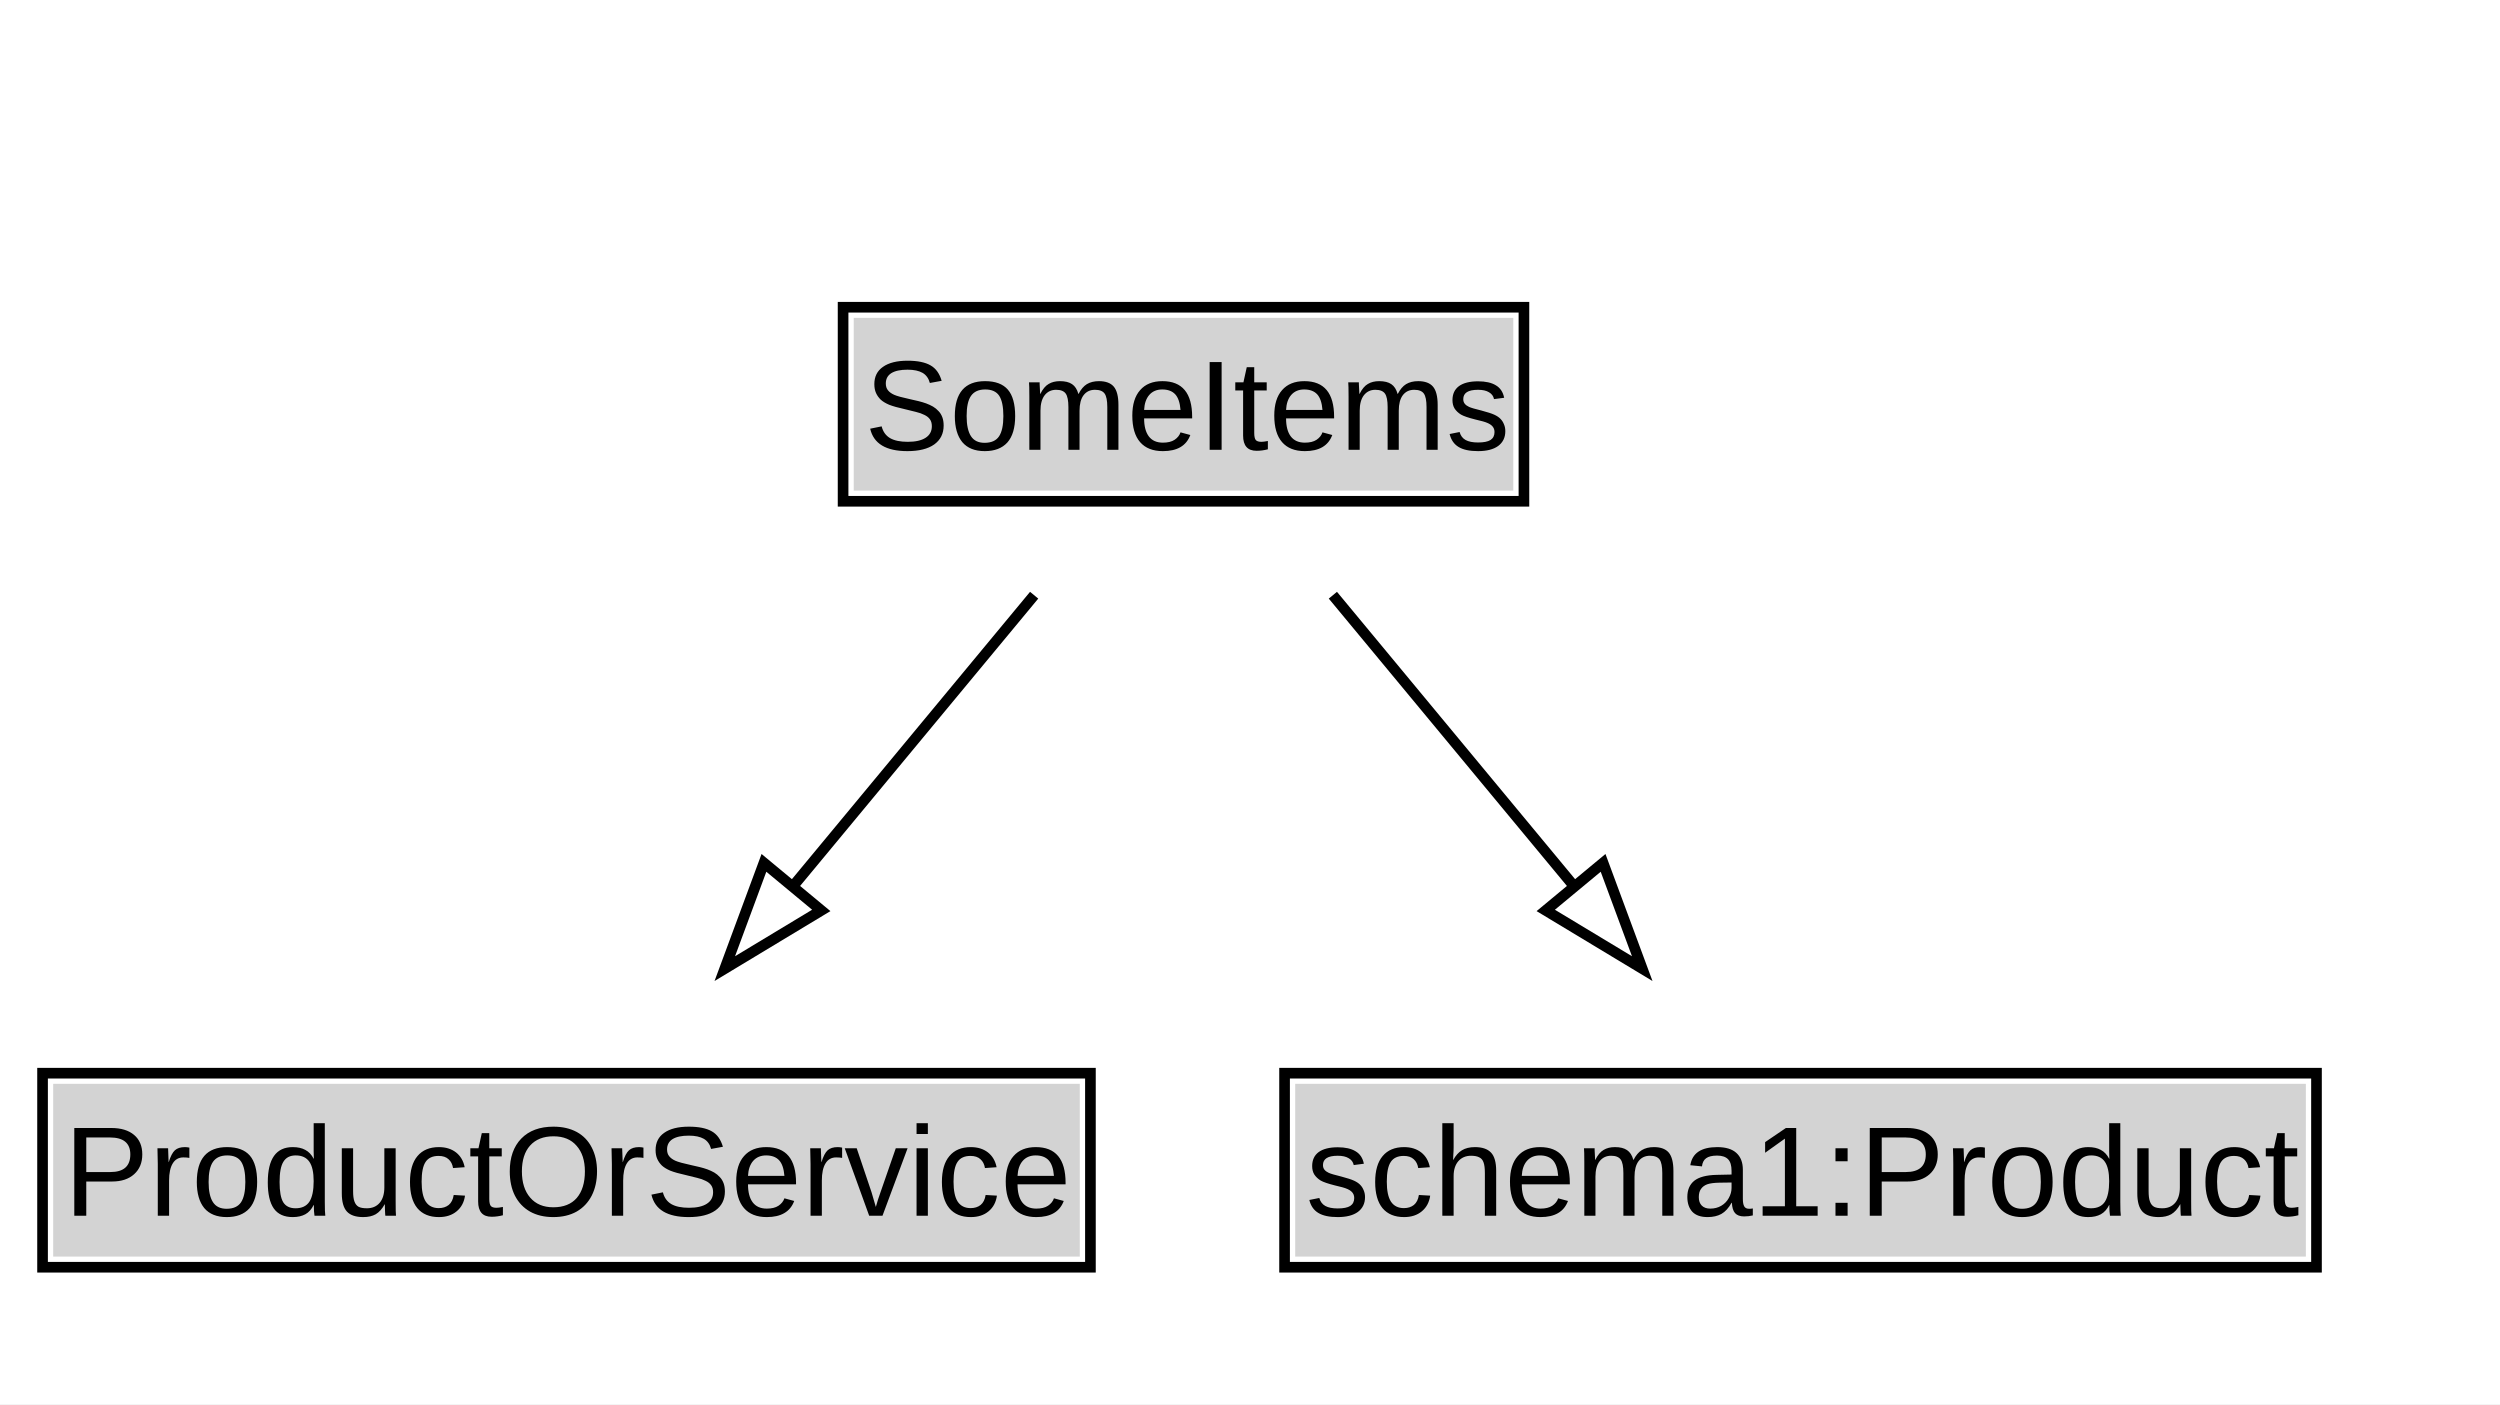
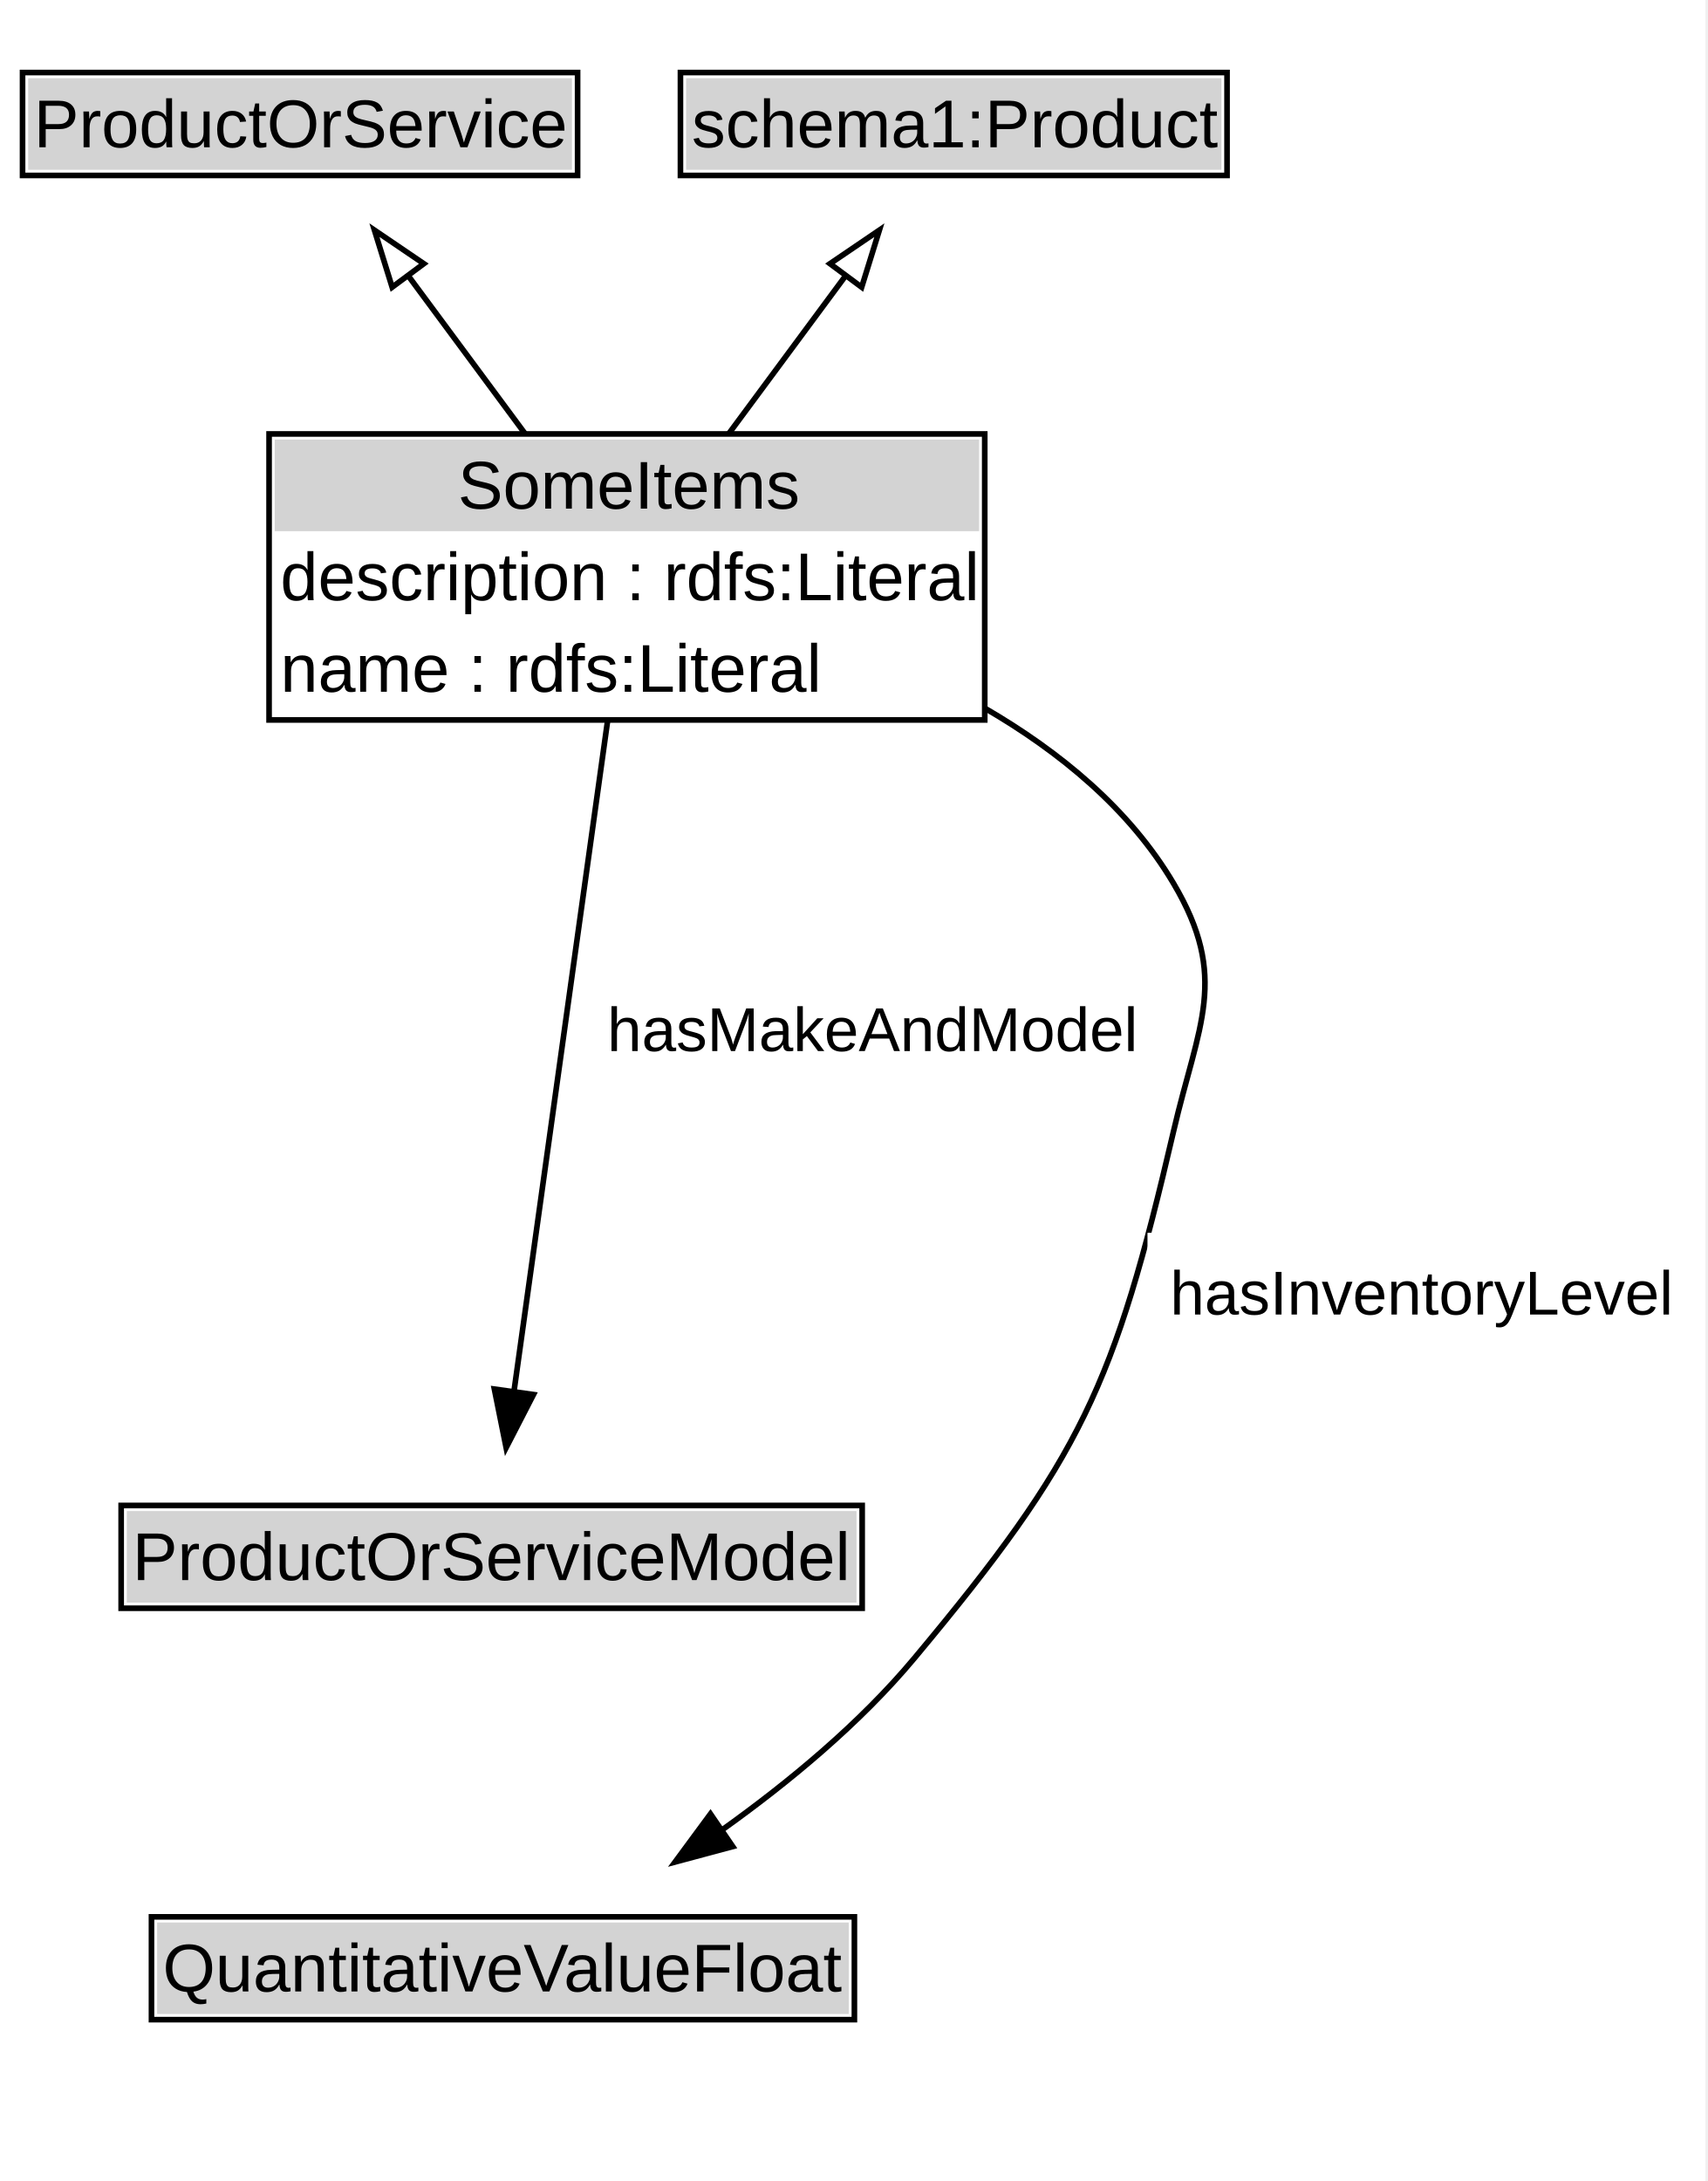
- <svg xmlns="http://www.w3.org/2000/svg" xmlns:xlink="http://www.w3.org/1999/xlink" width="235pt" height="132pt" viewBox="0.00 0.00 235.00 132.00">
-   <g id="graph0" class="graph" transform="scale(1 1) rotate(0) translate(4 128)">
-     <polygon fill="white" stroke="none" points="-4,4 -4,-128 231.25,-128 231.25,4 -4,4" />
-     <g id="clust2" class="cluster">
+ <svg xmlns="http://www.w3.org/2000/svg" xmlns:xlink="http://www.w3.org/1999/xlink" width="303pt" height="387pt" viewBox="0.00 0.00 303.00 387.00">
+   <g id="graph0" class="graph" transform="scale(1 1) rotate(0) translate(4 383.25)">
+     <polygon fill="white" stroke="none" points="-4,4 -4,-383.25 298.63,-383.25 298.63,4 -4,4" />
+     <g id="clust3" class="cluster">
</g>
    <g id="node1" class="node">
      <g id="a_node1">
-         <a xlink:href="../SomeItems" xlink:title="&lt;TABLE&gt;">
-           <polygon fill="lightgray" stroke="none" points="76.25,-81.88 76.25,-98.12 138.25,-98.12 138.25,-81.88 76.25,-81.88" />
-           <text xml:space="preserve" text-anchor="start" x="77.25" y="-85.72" font-family="Arial" font-size="12.00">SomeItems</text>
-           <polygon fill="none" stroke="black" points="75.25,-80.88 75.25,-99.12 139.25,-99.12 139.25,-80.88 75.25,-80.88" />
+         <a xlink:href="../ProductOrService" xlink:title="&lt;TABLE&gt;">
+           <polygon fill="lightgray" stroke="none" points="1,-353.12 1,-369.38 97.5,-369.38 97.5,-353.12 1,-353.12" />
+           <text xml:space="preserve" text-anchor="start" x="2" y="-357.12" font-family="Arial" font-size="12.00">ProductOrService</text>
+           <polygon fill="none" stroke="black" points="0,-352.12 0,-370.38 98.5,-370.38 98.5,-352.12 0,-352.12" />
+         </a>
+       </g>
+     </g>
+     <g id="node2" class="node">
+       <g id="a_node2">
+         <a xlink:href="https://w3id.org/citydata/imported/schema1/latest/Product" xlink:title="&lt;TABLE&gt;">
+           <polygon fill="lightgray" stroke="none" points="117.75,-353.12 117.75,-369.38 212.75,-369.38 212.75,-353.12 117.75,-353.12" />
+           <text xml:space="preserve" text-anchor="start" x="118.75" y="-357.12" font-family="Arial" font-size="12.00">schema1:Product</text>
+           <polygon fill="none" stroke="black" points="116.75,-352.12 116.75,-370.38 213.75,-370.38 213.75,-352.12 116.75,-352.12" />
        </a>
      </g>
    </g>
    <g id="node3" class="node">
      <g id="a_node3">
-         <a xlink:href="../ProductOrService" xlink:title="&lt;TABLE&gt;">
-           <polygon fill="lightgray" stroke="none" points="1,-9.88 1,-26.12 97.5,-26.12 97.5,-9.88 1,-9.88" />
-           <text xml:space="preserve" text-anchor="start" x="2" y="-13.72" font-family="Arial" font-size="12.00">ProductOrService</text>
-           <polygon fill="none" stroke="black" points="0,-8.88 0,-27.12 98.5,-27.12 98.5,-8.88 0,-8.88" />
+         <a xlink:href="../SomeItems" xlink:title="&lt;TABLE&gt;">
+           <polygon fill="lightgray" stroke="none" points="44.75,-289 44.75,-305.25 169.75,-305.25 169.75,-289 44.75,-289" />
+           <text xml:space="preserve" text-anchor="start" x="77.25" y="-293" font-family="Arial" font-size="12.00">SomeItems</text>
+           <text xml:space="preserve" text-anchor="start" x="45.75" y="-276.75" font-family="Arial" font-size="12.00">description : rdfs:Literal</text>
+           <text xml:space="preserve" text-anchor="start" x="45.75" y="-260.5" font-family="Arial" font-size="12.00">name : rdfs:Literal</text>
+           <polygon fill="none" stroke="black" points="43.75,-255.5 43.75,-306.25 170.75,-306.25 170.75,-255.5 43.75,-255.5" />
        </a>
      </g>
    </g>
    <g id="edge1" class="edge">
-       <path fill="none" stroke="black" d="M93.21,-72.05C86.37,-63.8 78,-53.7 70.41,-44.54" />
-       <polygon fill="none" stroke="black" points="73.2,-42.42 64.13,-36.95 67.81,-46.89 73.2,-42.42" />
+       <path fill="none" stroke="black" d="M89.24,-306.21C82.57,-315.23 74.98,-325.48 68.22,-334.62" />
+       <polygon fill="none" stroke="black" points="65.59,-332.29 62.45,-342.41 71.21,-336.46 65.59,-332.29" />
    </g>
-     <g id="node4" class="node">
-       <g id="a_node4">
-         <a xlink:href="https://w3id.org/citydata/imported/schema1/latest/Product" xlink:title="&lt;TABLE&gt;">
-           <polygon fill="lightgray" stroke="none" points="117.75,-9.88 117.75,-26.12 212.75,-26.12 212.75,-9.88 117.75,-9.88" />
-           <text xml:space="preserve" text-anchor="start" x="118.75" y="-13.72" font-family="Arial" font-size="12.00">schema1:Product</text>
-           <polygon fill="none" stroke="black" points="116.75,-8.88 116.75,-27.12 213.75,-27.12 213.75,-8.88 116.75,-8.88" />
+     <g id="edge2" class="edge">
+       <path fill="none" stroke="black" d="M125.26,-306.21C131.93,-315.23 139.52,-325.48 146.28,-334.62" />
+       <polygon fill="none" stroke="black" points="143.29,-336.46 152.05,-342.41 148.91,-332.29 143.29,-336.46" />
+     </g>
+     <g id="node5" class="node">
+       <g id="a_node5">
+         <a xlink:href="../ProductOrServiceModel" xlink:title="&lt;TABLE&gt;">
+           <polygon fill="lightgray" stroke="none" points="18.5,-98.88 18.5,-115.12 148,-115.12 148,-98.88 18.5,-98.88" />
+           <text xml:space="preserve" text-anchor="start" x="19.5" y="-102.88" font-family="Arial" font-size="12.00">ProductOrServiceModel</text>
+           <polygon fill="none" stroke="black" points="17.5,-97.88 17.5,-116.12 149,-116.12 149,-97.88 17.5,-97.88" />
        </a>
      </g>
    </g>
-     <g id="edge2" class="edge">
-       <path fill="none" stroke="black" d="M121.29,-72.05C128.13,-63.8 136.5,-53.7 144.09,-44.54" />
-       <polygon fill="none" stroke="black" points="146.69,-46.89 150.37,-36.95 141.3,-42.42 146.69,-46.89" />
+     <g id="edge7" class="edge">
+       <path fill="none" stroke="black" d="M103.86,-255.61C99.47,-224.13 91.81,-169.31 87.17,-136.07" />
+       <polygon fill="black" stroke="black" points="90.67,-135.8 85.82,-126.38 83.73,-136.77 90.67,-135.8" />
+       <polygon fill="white" stroke="none" points="99.75,-189.75 99.75,-211.25 200,-211.25 200,-189.75 99.75,-189.75" />
+       <text xml:space="preserve" text-anchor="start" x="103.75" y="-196.75" font-family="Arial" font-size="11.00">hasMakeAndModel</text>
+     </g>
+     <g id="node6" class="node">
+       <g id="a_node6">
+         <a xlink:href="../QuantitativeValueFloat" xlink:title="&lt;TABLE&gt;">
+           <polygon fill="lightgray" stroke="none" points="23.88,-25.88 23.88,-42.12 146.62,-42.12 146.62,-25.88 23.88,-25.88" />
+           <text xml:space="preserve" text-anchor="start" x="24.88" y="-29.88" font-family="Arial" font-size="12.00">QuantitativeValueFloat</text>
+           <polygon fill="none" stroke="black" points="22.88,-24.88 22.88,-43.12 147.62,-43.12 147.62,-24.88 22.88,-24.88" />
+         </a>
+       </g>
+     </g>
+     <g id="edge6" class="edge">
+       <path fill="none" stroke="black" d="M170.66,-257.65C184.02,-249.91 196.42,-239.74 204.25,-226.5 214.2,-209.67 208.68,-201.55 204.25,-182.5 193.75,-137.39 187.93,-124.55 158.25,-89 148.61,-77.45 136,-67 123.99,-58.44" />
+       <polygon fill="black" stroke="black" points="126.03,-55.6 115.79,-52.85 122.08,-61.38 126.03,-55.6" />
+       <polygon fill="white" stroke="none" points="199.63,-143 199.63,-164.5 294.63,-164.5 294.63,-143 199.63,-143" />
+       <text xml:space="preserve" text-anchor="start" x="203.63" y="-150" font-family="Arial" font-size="11.00">hasInventoryLevel</text>
    </g>
  </g>
</svg>
